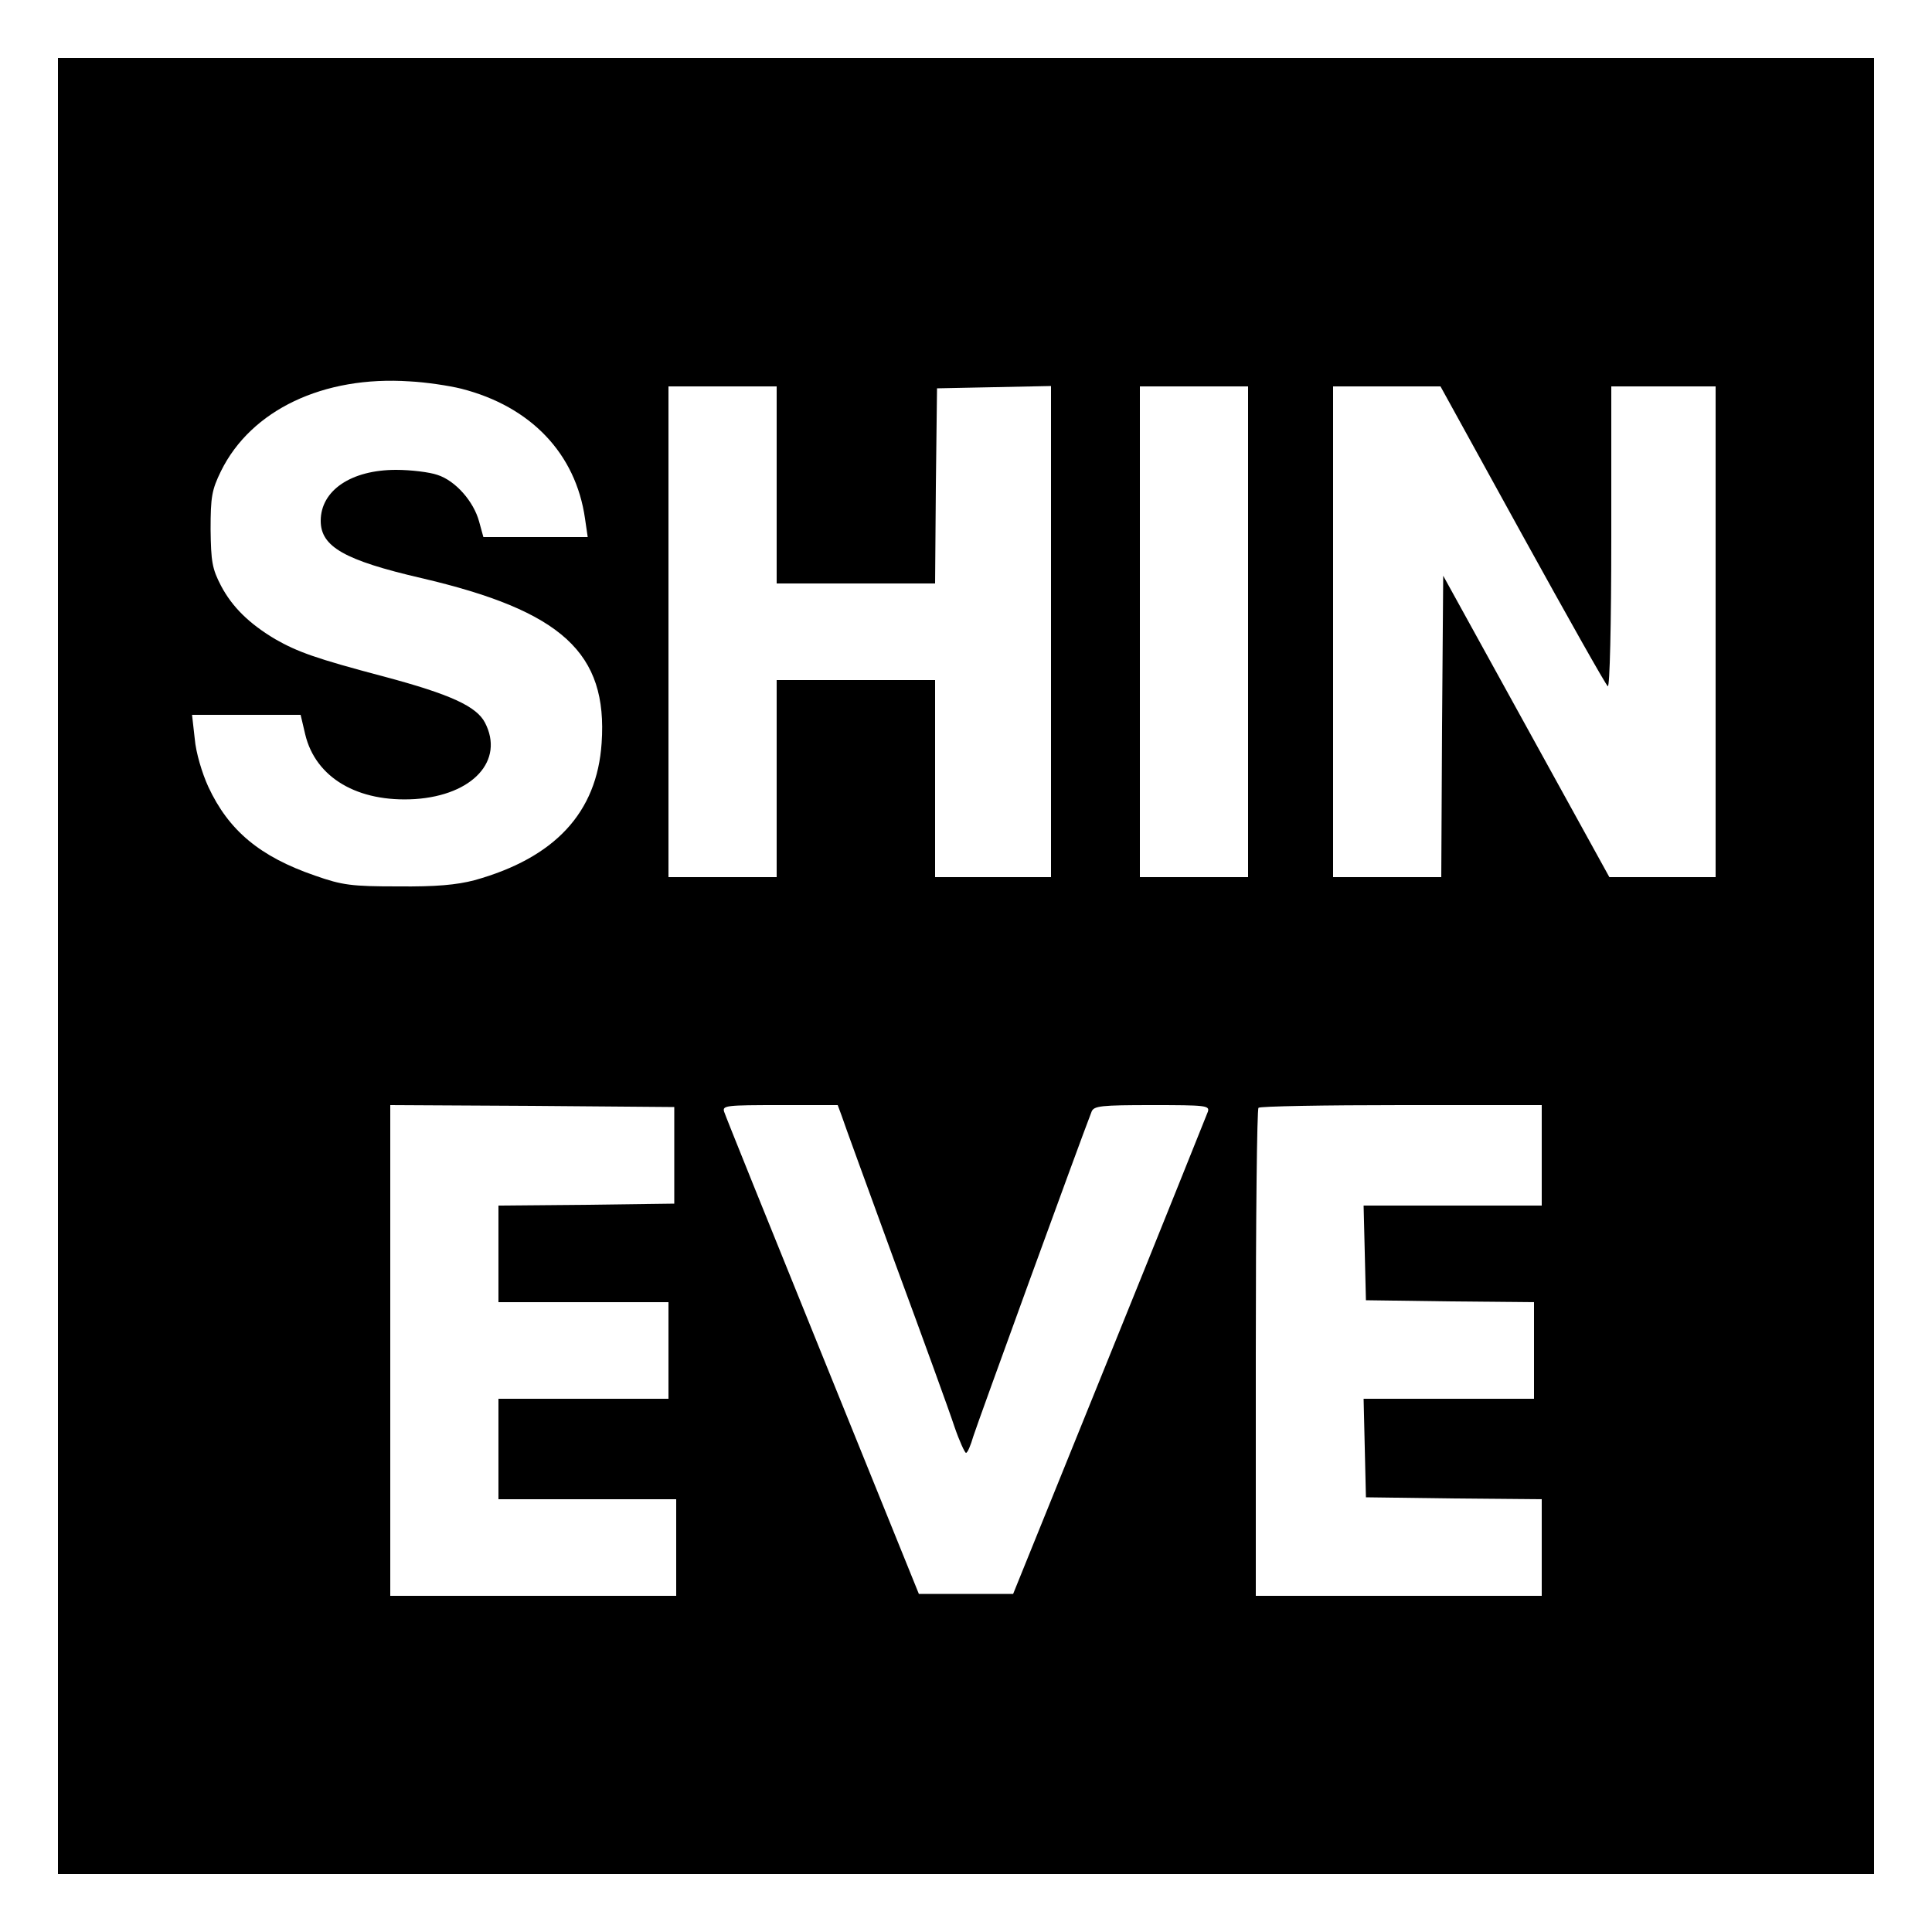
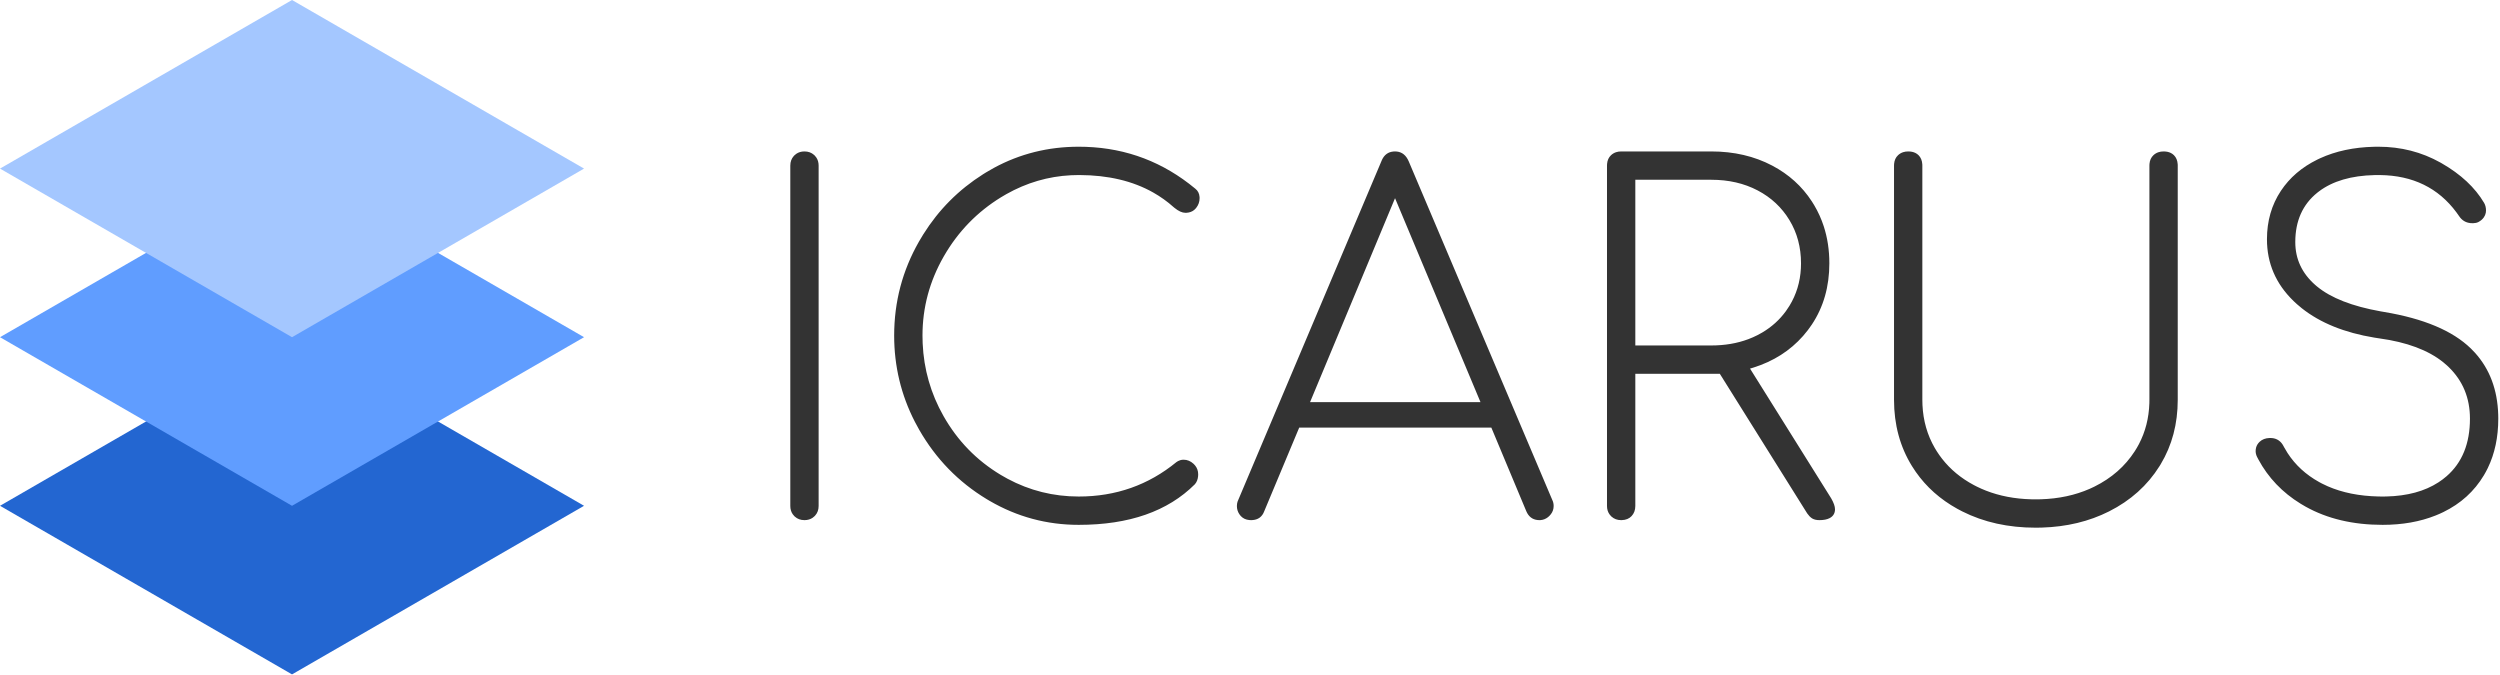
- <svg xmlns="http://www.w3.org/2000/svg" version="1.0" width="500pt" height="500pt" viewBox="0 0 500 500" preserveAspectRatio="xMidYMid meet">
-   <g transform="translate(0,500) scale(0.1,-0.1)" fill="#000000" stroke="none">
-     <path d="M150 2500 l0 -2350 2350 0 2350 0 0 2350 0 2350 -2350 0 -2350 0 0 -2350z m1044 1494 c180 -46 296 -168 320 -336 l7 -48 -135 0 -135 0 -11 40 c-14 52 -61 106 -108 121 -20 7 -68 13 -107 13 -116 0 -195 -53 -195 -132 0 -67 62 -102 260 -148 365 -85 483 -194 467 -427 -12 -180 -121 -297 -329 -355 -46 -12 -99 -17 -198 -16 -120 0 -144 3 -215 28 -142 49 -223 116 -276 230 -16 35 -32 88 -35 124 l-7 62 141 0 140 0 12 -51 c27 -112 136 -176 284 -167 150 10 232 100 181 198 -22 42 -89 73 -261 119 -178 47 -224 64 -282 97 -67 40 -111 83 -140 138 -23 44 -26 63 -27 146 0 84 3 102 27 151 78 158 265 247 488 232 41 -2 102 -11 134 -19z m816 -249 l0 -255 205 0 205 0 2 253 3 252 148 3 147 3 0 -636 0 -635 -150 0 -150 0 0 255 0 255 -205 0 -205 0 0 -255 0 -255 -140 0 -140 0 0 635 0 635 140 0 140 0 0 -255z m1220 -380 l0 -635 -140 0 -140 0 0 635 0 635 140 0 140 0 0 -635z m710 250 c117 -212 216 -388 221 -391 5 -3 9 159 9 385 l0 391 135 0 135 0 0 -635 0 -635 -137 0 -138 0 -215 390 -215 390 -3 -390 -2 -390 -140 0 -140 0 0 635 0 635 139 0 139 0 212 -385z m-2195 -1605 l0 -125 -227 -3 -228 -2 0 -125 0 -125 220 0 220 0 0 -125 0 -125 -220 0 -220 0 0 -130 0 -130 230 0 230 0 0 -125 0 -125 -370 0 -370 0 0 635 0 635 368 -2 367 -3 0 -125z m433 103 c5 -16 68 -188 139 -383 72 -195 141 -385 153 -422 13 -38 27 -68 30 -68 4 0 12 19 19 43 10 32 274 758 306 840 6 15 24 17 157 17 138 0 149 -1 144 -17 -4 -10 -118 -295 -255 -633 l-249 -615 -122 0 -122 0 -249 615 c-137 338 -252 623 -255 633 -5 16 6 17 144 17 l150 0 10 -27z m1812 -103 l0 -130 -230 0 -231 0 3 -122 3 -123 218 -3 217 -2 0 -125 0 -125 -220 0 -221 0 3 -127 3 -128 228 -3 227 -2 0 -125 0 -125 -370 0 -370 0 0 628 c0 346 3 632 7 635 3 4 170 7 370 7 l363 0 0 -130z" />
+ <svg xmlns="http://www.w3.org/2000/svg" version="1.1" width="949" height="256" viewbox="0 0 949 256">
+   <path fill="#2366d1" d="M110.851 128L221.703 192L110.851 256L0 192Z" />
+   <path fill="#609dff" d="M110.851 64L221.703 128L110.851 192L0 128Z" />
+   <path fill="#a4c7ff" d="M110.851 0L221.703 64L110.851 128L0 64Z" />
+   <g transform="translate(300, 55.695), scale(0.7)" fill="#333">
+     <path d="M 613.888 10.24 L 613.888 137.216 A 60.705 60.705 0 0 0 613.954 140.055 Q 614.553 152.847 620.602 163.316 A 50.135 50.135 0 0 0 621.696 165.12 A 51.598 51.598 0 0 0 624.562 169.185 Q 631.357 177.897 641.762 183.449 A 63.11 63.11 0 0 0 643.456 184.32 A 61.649 61.649 0 0 0 648.369 186.492 Q 659.467 190.833 672.846 191.198 A 90.809 90.809 0 0 0 675.328 191.232 A 90.563 90.563 0 0 0 678.104 191.19 Q 692.78 190.74 704.7 185.489 A 61.259 61.259 0 0 0 707.2 184.32 Q 721.152 177.408 729.088 165.12 A 49.502 49.502 0 0 0 731.322 161.299 Q 736.63 151.203 736.997 139.036 A 60.335 60.335 0 0 0 737.024 137.216 L 737.024 10.24 A 10.857 10.857 0 0 1 737.062 9.315 Q 737.313 6.384 739.2 4.608 A 7.256 7.256 0 0 1 741.925 2.981 Q 743.196 2.56 744.704 2.56 Q 746.956 2.56 748.602 3.369 A 6.472 6.472 0 0 1 750.336 4.608 Q 752.167 6.439 752.361 9.499 A 11.729 11.729 0 0 1 752.384 10.24 L 752.384 137.216 Q 752.384 156.807 743.135 172.194 A 64.077 64.077 0 0 1 742.528 173.184 Q 732.672 188.928 715.136 197.76 Q 698.912 205.931 678.635 206.543 A 109.71 109.71 0 0 1 675.328 206.592 Q 653.056 206.592 635.52 197.76 A 77.835 77.835 0 0 1 632.828 196.338 Q 618.963 188.661 610.337 176.346 A 65.778 65.778 0 0 1 608.256 173.184 Q 598.528 157.44 598.528 137.216 L 598.528 10.24 A 10.857 10.857 0 0 1 598.566 9.315 Q 598.817 6.384 600.704 4.608 A 7.256 7.256 0 0 1 603.429 2.981 Q 604.7 2.56 606.208 2.56 Q 608.46 2.56 610.106 3.369 A 6.472 6.472 0 0 1 611.84 4.608 Q 613.671 6.439 613.865 9.499 A 11.729 11.729 0 0 1 613.888 10.24 Z M 895.488 8.96 A 69.507 69.507 0 0 0 894.88 8.615 Q 879.509 0 861.184 0 A 100.005 100.005 0 0 0 858.79 0.028 Q 842.342 0.422 829.568 6.272 A 61.75 61.75 0 0 0 828.078 6.979 Q 815.456 13.172 808.32 23.936 Q 800.768 35.328 800.768 50.176 Q 800.768 69.697 815.175 83.659 A 59.222 59.222 0 0 0 817.024 85.376 A 60.63 60.63 0 0 0 819.68 87.606 Q 834.727 99.526 859.059 103.529 A 133.91 133.91 0 0 0 861.696 103.936 Q 884.116 107.004 896.419 116.925 A 41.61 41.61 0 0 1 898.432 118.656 A 43.592 43.592 0 0 1 899.28 119.455 Q 910.848 130.653 910.848 147.456 Q 910.848 167.68 898.176 178.688 A 39.281 39.281 0 0 1 893.72 182.034 Q 882.522 189.266 865.531 189.672 A 85.481 85.481 0 0 1 863.488 189.696 A 102.18 102.18 0 0 1 861.3 189.673 Q 845.567 189.336 833.654 184.112 A 55.097 55.097 0 0 1 830.592 182.656 A 56.619 56.619 0 0 1 829.066 181.842 Q 818.274 175.871 811.94 166.114 A 47.528 47.528 0 0 1 809.984 162.816 A 12.115 12.115 0 0 0 809.808 162.46 Q 807.734 158.428 803.571 158.002 A 9.942 9.942 0 0 0 802.56 157.952 A 12.194 12.194 0 0 0 802.217 157.957 Q 798.871 158.051 796.8 160 A 7.449 7.449 0 0 0 796.119 160.731 Q 794.934 162.191 794.688 164.094 A 8.003 8.003 0 0 0 794.624 165.12 A 6.218 6.218 0 0 0 794.708 166.137 Q 794.803 166.708 795.004 167.28 A 7.895 7.895 0 0 0 795.392 168.192 A 65.044 65.044 0 0 0 796.099 169.546 Q 804.091 184.419 819.055 193.615 A 74.4 74.4 0 0 0 821.76 195.2 Q 839.424 205.056 863.488 205.056 Q 879.548 205.056 892.299 199.951 A 62.036 62.036 0 0 0 896.384 198.144 Q 910.592 191.232 918.4 178.176 A 51.186 51.186 0 0 0 920.533 174.225 Q 926.208 162.515 926.208 147.456 A 72.811 72.811 0 0 0 926.178 145.354 Q 925.592 125.061 913.589 111.755 A 49.8 49.8 0 0 0 911.36 109.44 Q 896.512 94.976 864.256 89.6 A 157.882 157.882 0 0 1 862.446 89.288 Q 839.242 85.142 827.904 75.776 A 41.218 41.218 0 0 1 826.977 74.987 Q 816.128 65.472 816.128 51.712 A 49.293 49.293 0 0 1 816.128 51.578 Q 816.175 34.522 828.032 24.96 A 35.234 35.234 0 0 1 828.891 24.289 Q 840.118 15.794 859.213 15.381 A 91.194 91.194 0 0 1 861.184 15.36 A 73.044 73.044 0 0 1 862.037 15.365 Q 888.747 15.677 903.514 35.593 A 59.37 59.37 0 0 1 904.96 37.632 Q 907.22 41.022 911.076 41.419 A 10.261 10.261 0 0 0 912.128 41.472 A 14.543 14.543 0 0 0 912.743 41.459 Q 914.336 41.392 915.2 40.96 A 10.655 10.655 0 0 0 915.336 40.891 Q 916.348 40.366 917.135 39.681 A 7.607 7.607 0 0 0 918.4 38.272 Q 919.197 37.122 919.442 35.787 A 6.761 6.761 0 0 0 919.552 34.56 Q 919.552 32.256 918.528 30.464 Q 911.104 17.92 895.488 8.96 Z M 160.311 0.068 A 110.648 110.648 0 0 0 156.416 0 Q 131.565 0 110.402 11.483 A 99.343 99.343 0 0 0 106.112 13.952 A 109.009 109.009 0 0 0 104.543 14.926 Q 84.677 27.489 72.14 47.479 A 111.393 111.393 0 0 0 69.76 51.456 Q 56.32 75.008 56.32 102.4 Q 56.32 127.331 67.56 149.187 A 107.592 107.592 0 0 0 69.888 153.472 Q 83.456 177.152 106.496 191.104 A 103.444 103.444 0 0 0 108.082 192.045 Q 130.459 205.056 156.416 205.056 Q 197.376 205.056 219.392 183.04 Q 220.918 181.296 221.145 178.624 A 11.364 11.364 0 0 0 221.184 177.664 Q 221.184 174.906 219.514 172.852 A 8.614 8.614 0 0 0 218.752 172.032 A 10.501 10.501 0 0 0 218.638 171.925 Q 216.248 169.728 213.248 169.728 A 6.244 6.244 0 0 0 211.549 169.961 Q 210.906 170.141 210.291 170.463 A 7.508 7.508 0 0 0 209.408 171.008 Q 186.624 189.696 156.416 189.696 Q 135.765 189.696 117.743 180.022 A 87.237 87.237 0 0 1 114.048 177.92 Q 94.464 166.144 83.072 146.048 Q 72.704 127.758 71.772 106.604 A 95.549 95.549 0 0 1 71.68 102.4 Q 71.68 79.616 83.2 59.52 A 97.348 97.348 0 0 1 83.35 59.26 Q 94.847 39.346 114.304 27.392 A 88.056 88.056 0 0 1 117.155 25.713 Q 133.663 16.406 152.218 15.466 A 82.911 82.911 0 0 1 156.416 15.36 A 117.212 117.212 0 0 1 156.817 15.361 Q 180.184 15.441 196.829 24.848 A 63.01 63.01 0 0 1 207.872 32.768 A 23.034 23.034 0 0 0 208.339 33.158 Q 211.641 35.84 214.272 35.84 A 9.974 9.974 0 0 0 214.911 35.82 Q 217.343 35.664 219.009 34.296 A 6.873 6.873 0 0 0 219.904 33.408 A 9.994 9.994 0 0 0 220.133 33.126 Q 221.952 30.799 221.952 27.904 A 8.988 8.988 0 0 0 221.929 27.259 Q 221.724 24.398 219.648 22.784 A 110.881 110.881 0 0 0 219.543 22.697 Q 193.686 1.244 160.311 0.068 Z M 551.168 198.4 L 504.064 123.136 L 499.456 123.136 L 458.24 123.136 L 458.24 194.816 Q 458.24 198.144 456.192 200.32 Q 454.232 202.403 450.865 202.492 A 11.487 11.487 0 0 1 450.56 202.496 Q 447.452 202.496 445.349 200.598 A 7.871 7.871 0 0 1 445.056 200.32 A 7.525 7.525 0 0 1 444.182 199.275 Q 442.889 197.403 442.88 194.85 A 10.179 10.179 0 0 1 442.88 194.816 L 442.88 10.24 A 10.857 10.857 0 0 1 442.918 9.315 Q 443.169 6.384 445.056 4.608 A 7.256 7.256 0 0 1 447.781 2.981 Q 449.052 2.56 450.56 2.56 L 499.456 2.56 Q 517.888 2.56 532.48 10.24 Q 545.954 17.332 553.971 29.662 A 58.968 58.968 0 0 1 555.264 31.744 A 56.737 56.737 0 0 1 560.414 43.13 Q 563.456 52.468 563.456 63.232 Q 563.456 82.2 553.946 96.465 A 56.692 56.692 0 0 1 551.808 99.456 A 58.849 58.849 0 0 1 549.212 102.618 Q 538.621 114.637 522.253 119.779 A 72.195 72.195 0 0 1 520.448 120.32 L 564.48 190.72 Q 566.528 194.304 566.528 196.608 A 6.599 6.599 0 0 1 566.478 197.436 Q 566.253 199.208 565.035 200.395 A 5.625 5.625 0 0 1 564.352 200.96 A 6.473 6.473 0 0 1 563.547 201.443 Q 561.472 202.496 558.08 202.496 Q 555.751 202.496 554.27 201.649 A 4.911 4.911 0 0 1 553.984 201.472 Q 552.654 200.585 551.515 198.93 A 14.447 14.447 0 0 1 551.168 198.4 Z M 399.104 197.632 L 380.16 152.32 L 275.968 152.32 L 257.024 197.632 Q 255.324 202.248 250.396 202.483 A 11.297 11.297 0 0 1 249.856 202.496 A 10.258 10.258 0 0 1 248.931 202.455 Q 246.143 202.203 244.4 200.383 A 6.997 6.997 0 0 1 244.224 200.192 A 8.678 8.678 0 0 1 243.477 199.224 Q 242.176 197.264 242.176 194.816 A 7.805 7.805 0 0 1 242.282 193.521 A 7.181 7.181 0 0 1 242.944 191.488 L 320.512 7.936 A 12.196 12.196 0 0 1 320.852 7.129 Q 322.805 2.936 327.14 2.591 A 10.038 10.038 0 0 1 327.936 2.56 A 9.004 9.004 0 0 1 328.947 2.615 Q 333.29 3.106 335.36 7.936 L 413.184 191.488 Q 413.952 193.024 413.952 194.816 A 7.64 7.64 0 0 1 413.846 196.101 Q 413.457 198.383 411.648 200.192 A 9.044 9.044 0 0 1 410.871 200.886 Q 409.083 202.303 406.879 202.473 A 7.908 7.908 0 0 1 406.272 202.496 A 9.93 9.93 0 0 1 405.339 202.453 Q 400.96 202.04 399.104 197.632 Z M 15.36 10.24 L 15.36 194.816 Q 15.36 197.924 13.462 200.027 A 7.871 7.871 0 0 1 13.184 200.32 A 7.525 7.525 0 0 1 12.139 201.194 Q 10.267 202.487 7.714 202.496 A 10.179 10.179 0 0 1 7.68 202.496 Q 4.572 202.496 2.469 200.598 A 7.871 7.871 0 0 1 2.176 200.32 A 7.525 7.525 0 0 1 1.302 199.275 Q 0.009 197.403 0 194.85 A 10.179 10.179 0 0 1 0 194.816 L 0 10.24 Q 0 7.132 1.898 5.029 A 7.871 7.871 0 0 1 2.176 4.736 A 7.525 7.525 0 0 1 3.221 3.862 Q 5.093 2.569 7.646 2.56 A 10.179 10.179 0 0 1 7.68 2.56 Q 10.788 2.56 12.891 4.458 A 7.871 7.871 0 0 1 13.184 4.736 A 7.525 7.525 0 0 1 14.058 5.781 Q 15.351 7.653 15.36 10.206 A 10.179 10.179 0 0 1 15.36 10.24 Z M 281.856 138.496 L 374.272 138.496 L 327.936 27.904 L 281.856 138.496 Z M 458.24 107.776 L 499.456 107.776 Q 510.418 107.776 519.519 104.362 A 48.175 48.175 0 0 0 524.544 102.144 A 47.471 47.471 0 0 0 527.059 100.761 Q 534.75 96.219 539.878 89.183 A 43.678 43.678 0 0 0 541.824 86.272 Q 547.436 77.109 548.027 65.896 A 50.673 50.673 0 0 0 548.096 63.232 Q 548.096 50.176 541.824 39.808 Q 535.552 29.44 524.544 23.68 Q 513.536 17.92 499.456 17.92 L 458.24 17.92 L 458.24 107.776 Z" vector-effect="non-scaling-stroke" />
  </g>
</svg>
